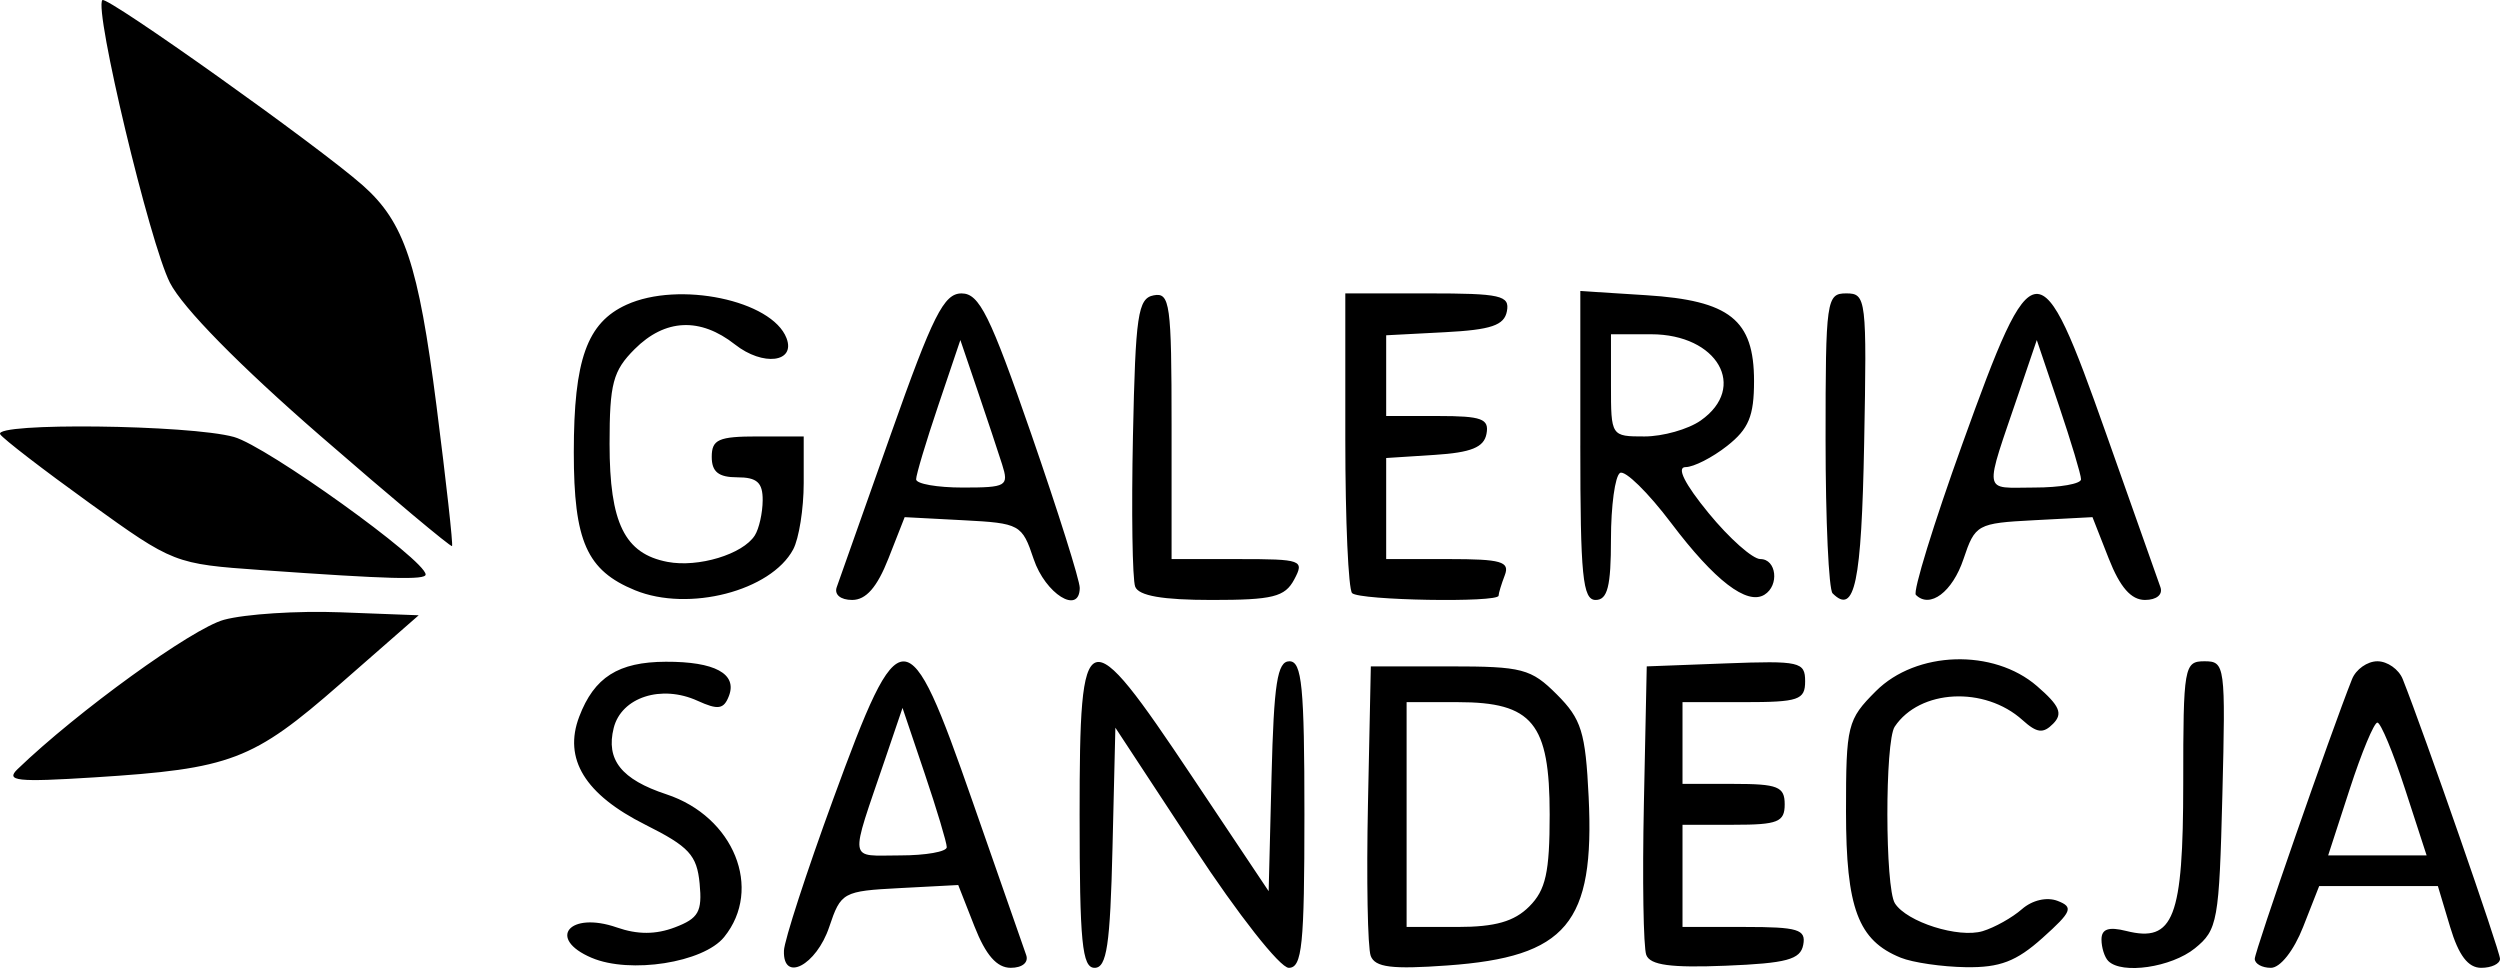
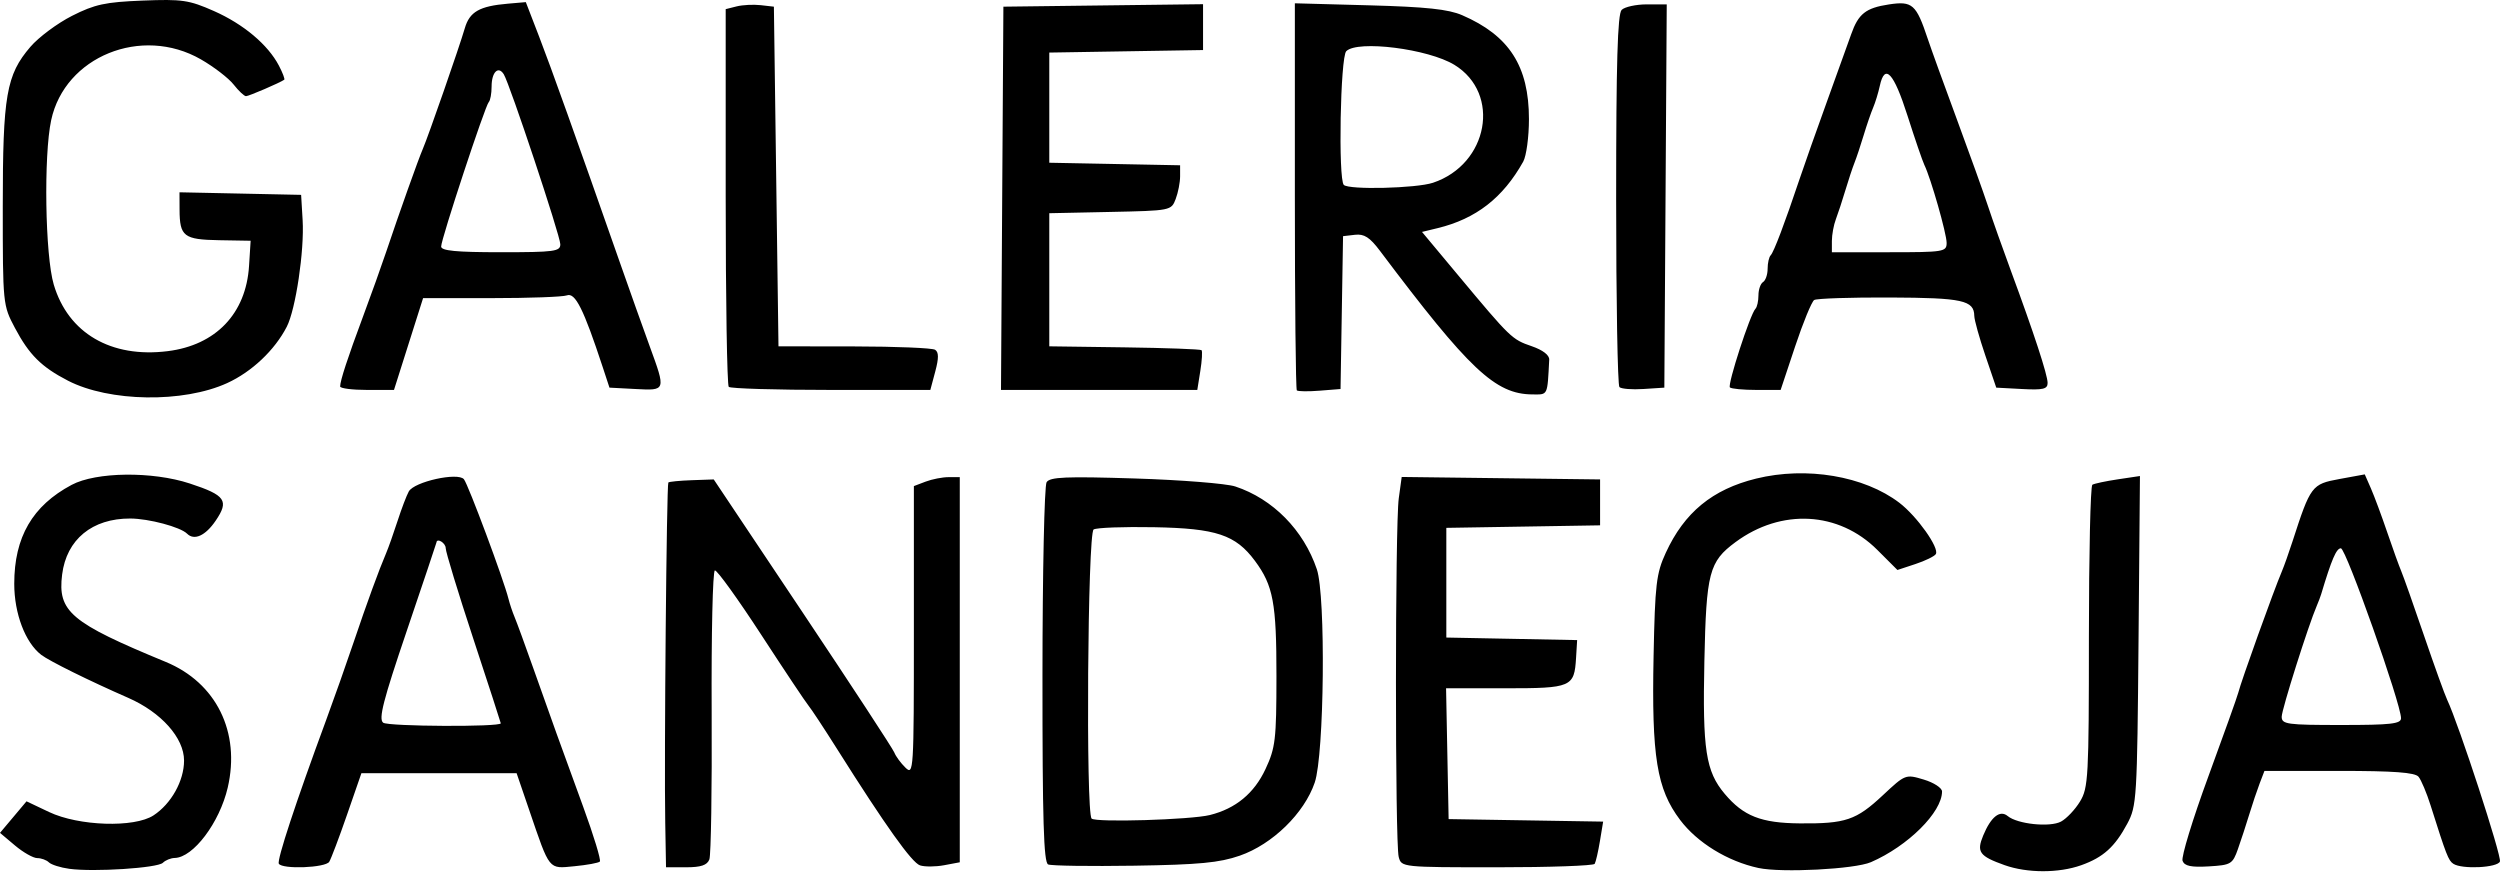
- <svg xmlns="http://www.w3.org/2000/svg" version="1.1" id="svg1" width="195.721" height="75.785" viewBox="0 0 195.721 75.785">
-   <defs id="defs1" />
-   <g id="g1" transform="translate(-352.3971,-13.43006)">
-     <path style="fill:#000000" d="m 398.718,88.417 c -3.539,-1.507 -1.741,-3.672 1.974,-2.377 1.619,0.564 3.042,0.562 4.543,-0.009 1.852,-0.704 2.147,-1.227 1.935,-3.431 -0.215,-2.226 -0.826,-2.888 -4.244,-4.601 -4.734,-2.371 -6.44,-5.156 -5.183,-8.461 1.175,-3.09 3.059,-4.286 6.777,-4.301 3.838,-0.016 5.609,0.943 4.944,2.677 -0.402,1.047 -0.843,1.115 -2.458,0.379 -2.832,-1.29 -5.96,-0.276 -6.563,2.129 -0.625,2.489 0.6,4.03 4.129,5.194 5.281,1.743 7.569,7.404 4.517,11.174 -1.622,2.003 -7.368,2.904 -10.368,1.627 z m 15.052,-0.559 c 0.029,-0.802 1.763,-6.139 3.855,-11.859 5.27,-14.412 5.826,-14.404 10.906,0.16 2.118,6.072 4.01,11.49 4.204,12.04 0.205,0.58 -0.303,1 -1.21,1 -1.085,0 -1.954,-0.992 -2.837,-3.241 l -1.273,-3.241 -4.58,0.241 c -4.447,0.234 -4.607,0.323 -5.519,3.041 -1.008,3.007 -3.635,4.385 -3.545,1.859 z m 12.748,-8.103 c 0,-0.355 -0.78,-2.953 -1.732,-5.774 l -1.732,-5.13 -1.351,3.974 c -2.821,8.303 -2.933,7.574 1.161,7.574 2.01,0 3.654,-0.29 3.654,-0.645 z m 10.4,-2.555 c 0,-15.309 0.459,-15.464 8.8,-2.98 l 6,8.98 0.226,-9 c 0.183,-7.275 0.451,-9 1.4,-9 0.98,0 1.174,1.986 1.174,12 0,10.247 -0.179,12 -1.226,12 -0.682,0 -3.968,-4.174 -7.4,-9.4 l -6.174,-9.4 -0.225,9.4 c -0.183,7.63 -0.447,9.4 -1.4,9.4 -0.981,0 -1.175,-1.982 -1.175,-12 z m 22.791,11.066 c -0.242,-0.631 -0.339,-5.989 -0.216,-11.906 l 0.224,-10.76 h 6.183 c 5.681,0 6.362,0.179 8.385,2.203 1.921,1.922 2.237,2.941 2.484,8 0.484,9.919 -1.713,12.543 -11.062,13.212 -4.357,0.312 -5.654,0.15 -5.999,-0.749 z m 12.409,-3.866 c 1.295,-1.295 1.6,-2.667 1.6,-7.2 0,-7.164 -1.338,-8.8 -7.2,-8.8 h -4 v 8.8 8.8 h 4 c 2.933,0 4.427,-0.427 5.6,-1.6 z m 9.164,3.795 c -0.227,-0.592 -0.312,-5.917 -0.188,-11.835 l 0.224,-10.76 6.2,-0.234 c 5.786,-0.218 6.2,-0.124 6.2,1.4 0,1.463 -0.5,1.634 -4.8,1.634 h -4.8 v 3.2 3.2 h 4 c 3.467,0 4,0.213 4,1.6 0,1.387 -0.533,1.6 -4,1.6 h -4 v 4 4 h 4.859 c 4.196,0 4.822,0.191 4.592,1.4 -0.22,1.153 -1.291,1.442 -6.07,1.635 -4.292,0.174 -5.911,-0.045 -6.216,-0.84 z m 19.922,0.212 c -3.34,-1.348 -4.286,-3.874 -4.286,-11.446 0,-6.763 0.106,-7.19 2.338,-9.422 3.161,-3.161 9.205,-3.35 12.617,-0.394 1.778,1.541 2.041,2.151 1.264,2.941 -0.782,0.795 -1.269,0.738 -2.4,-0.282 -2.971,-2.678 -8.049,-2.416 -10.007,0.516 -0.774,1.159 -0.76,12.609 0.016,13.83 0.932,1.466 4.99,2.75 6.877,2.176 0.932,-0.283 2.311,-1.056 3.065,-1.717 0.81,-0.711 1.955,-0.976 2.8,-0.648 1.258,0.487 1.116,0.836 -1.183,2.897 -2.052,1.84 -3.34,2.332 -6,2.292 -1.863,-0.028 -4.159,-0.362 -5.102,-0.743 z m 16.248,0.26 c -0.293,-0.293 -0.533,-1.052 -0.533,-1.687 0,-0.822 0.559,-1.013 1.942,-0.666 3.712,0.932 4.458,-1.003 4.458,-11.571 0,-9.131 0.072,-9.543 1.664,-9.543 1.613,0 1.656,0.315 1.4,10.473 -0.249,9.884 -0.37,10.558 -2.152,12 -1.844,1.491 -5.713,2.059 -6.778,0.994 z m 11.467,-0.171 c 0,-0.599 5.945,-17.694 7.615,-21.896 0.306,-0.77 1.199,-1.4 1.985,-1.4 0.786,0 1.679,0.63 1.985,1.4 1.67,4.202 7.615,21.297 7.615,21.896 0,0.387 -0.663,0.704 -1.473,0.704 -1.026,0 -1.765,-0.972 -2.432,-3.2 l -0.959,-3.2 h -4.647 -4.647 l -1.257,3.2 c -0.728,1.853 -1.789,3.2 -2.521,3.2 -0.695,0 -1.264,-0.317 -1.264,-0.704 z m 11.764,-13.296 c -0.93,-2.86 -1.904,-5.2 -2.164,-5.2 -0.261,0 -1.235,2.34 -2.164,5.2 l -1.691,5.2 h 3.855 3.855 z M 353.776,73.641 c 4.674,-4.503 13.666,-11.01 16.152,-11.688 1.655,-0.451 5.763,-0.715 9.129,-0.587 l 6.119,0.233 -6.14,5.372 c -6.862,6.003 -8.544,6.643 -19.26,7.319 -6.076,0.384 -6.972,0.286 -6,-0.65 z m 48.343,-13.998 c -3.786,-1.549 -4.8,-3.832 -4.8,-10.802 0,-7.257 1.031,-10.144 4.126,-11.554 4.103,-1.869 11.39,-0.348 12.527,2.616 0.731,1.905 -1.84,2.222 -4.032,0.498 -2.728,-2.146 -5.476,-2.02 -7.857,0.361 -1.701,1.701 -1.964,2.693 -1.964,7.422 0,6.195 1.179,8.594 4.536,9.236 2.41,0.461 5.897,-0.596 6.835,-2.072 0.332,-0.522 0.61,-1.76 0.616,-2.75 0.01,-1.39 -0.443,-1.8 -1.988,-1.8 -1.467,0 -2,-0.427 -2,-1.6 0,-1.363 0.533,-1.6 3.6,-1.6 h 3.6 v 3.653 c 0,2.009 -0.371,4.345 -0.824,5.192 -1.74,3.251 -8.182,4.916 -12.376,3.199 z m 15.784,-0.244 c 0.196,-0.55 2.106,-5.95 4.245,-12 3.287,-9.294 4.144,-11 5.53,-10.998 1.389,0.002 2.224,1.687 5.451,11 2.096,6.049 3.806,11.475 3.8,12.057 -0.022,2.134 -2.697,0.459 -3.608,-2.259 -0.911,-2.719 -1.072,-2.807 -5.519,-3.041 l -4.58,-0.241 -1.273,3.241 c -0.884,2.249 -1.752,3.241 -2.837,3.241 -0.908,0 -1.415,-0.42 -1.209,-1 z m 12.952,-9.6 c -0.314,-0.99 -1.179,-3.588 -1.922,-5.774 l -1.351,-3.974 -1.732,5.13 c -0.953,2.821 -1.732,5.42 -1.732,5.774 0,0.355 1.644,0.645 3.654,0.645 3.425,0 3.618,-0.113 3.083,-1.8 z m 10.414,9.56 c -0.22,-0.572 -0.298,-5.878 -0.175,-11.79 0.198,-9.497 0.387,-10.781 1.624,-11.018 1.276,-0.245 1.4,0.661 1.4,10.19 v 10.459 h 5.228 c 4.98,0 5.188,0.076 4.372,1.6 -0.731,1.366 -1.675,1.6 -6.453,1.6 -3.855,0 -5.721,-0.324 -5.996,-1.04 z m 16.983,0.507 c -0.293,-0.293 -0.533,-5.693 -0.533,-12 V 36.399 h 6.459 c 5.719,0 6.428,0.16 6.192,1.4 -0.21,1.104 -1.236,1.451 -4.859,1.64 l -4.592,0.24 v 3.16 3.16 h 4.059 c 3.433,0 4.018,0.216 3.793,1.4 -0.2,1.055 -1.201,1.46 -4.059,1.644 l -3.793,0.244 v 3.956 3.956 h 4.886 c 4.126,0 4.81,0.197 4.4,1.265 -0.267,0.696 -0.486,1.416 -0.486,1.6 0,0.561 -10.896,0.372 -11.467,-0.199 z M 476.118,48.306 V 36.213 l 5.155,0.328 c 6.553,0.417 8.445,1.924 8.445,6.724 0,2.74 -0.418,3.747 -2.108,5.076 -1.159,0.912 -2.623,1.658 -3.254,1.658 -0.727,0 -0.068,1.316 1.804,3.6 1.622,1.98 3.447,3.6 4.054,3.6 1.262,0 1.498,2.062 0.32,2.79 -1.366,0.844 -3.897,-1.1 -7.299,-5.605 -1.814,-2.402 -3.617,-4.17 -4.008,-3.929 -0.391,0.241 -0.71,2.578 -0.71,5.192 0,3.691 -0.268,4.753 -1.2,4.753 -1.014,0 -1.2,-1.877 -1.2,-12.093 z m 9.422,-1.952 c 3.708,-2.597 1.32,-6.755 -3.879,-6.755 h -3.143 v 4 c 0,3.986 0.009,4 2.622,4 1.442,0 3.422,-0.56 4.4,-1.245 z m 10.328,13.529 c -0.302,-0.302 -0.55,-5.71 -0.55,-12.017 0,-10.984 0.068,-11.467 1.621,-11.467 1.565,0 1.614,0.409 1.4,11.734 -0.207,10.954 -0.738,13.482 -2.471,11.749 z m 6.519,0.119 c -0.249,-0.249 1.392,-5.571 3.645,-11.828 5.58,-15.489 6.04,-15.523 11.244,-0.808 2.146,6.068 4.062,11.483 4.257,12.033 0.206,0.58 -0.301,1 -1.209,1 -1.085,0 -1.954,-0.992 -2.837,-3.241 l -1.273,-3.241 -4.58,0.241 c -4.447,0.234 -4.607,0.323 -5.519,3.041 -0.863,2.575 -2.628,3.902 -3.728,2.803 z m 12.931,-9.047 c 0,-0.355 -0.78,-2.953 -1.732,-5.774 l -1.732,-5.13 -1.351,3.974 c -2.821,8.303 -2.933,7.574 1.161,7.574 2.01,0 3.654,-0.29 3.654,-0.645 z m -142.449,7.106 c -6.807,-0.482 -6.89,-0.514 -13.458,-5.244 -3.635,-2.617 -6.784,-5.042 -6.998,-5.388 -0.576,-0.932 14.82,-0.755 18.298,0.21 2.562,0.712 15.008,9.643 15.008,10.77 0,0.438 -2.844,0.36 -12.849,-0.348 z m 4.596,-10.521 c -6.325,-5.495 -10.763,-10.012 -11.764,-11.974 -1.581,-3.099 -5.966,-21.45 -5.288,-22.129 0.351,-0.351 16.915,11.435 20.381,14.502 3.258,2.883 4.355,6.162 5.775,17.26 0.76,5.94 1.308,10.882 1.217,10.982 -0.091,0.1 -4.735,-3.789 -10.321,-8.641 z" id="path1" />
-   </g>
+ <svg xmlns="http://www.w3.org/2000/svg" id="GALERIASANDECJA" width="500" height="174.242" viewBox="0 0 500 174.242" version="1.1" xml:space="preserve">
+   <path id="GALERIASANDECJA" style="fill:#000000;stroke:#000000;stroke-width:0" d="m 32.577,172.556 c 0.514,-0.514 1.574,-0.947 2.357,-0.963 3.714,-0.076 8.981,-7.06 10.611,-14.072 2.58,-11.098 -2.289,-20.969 -12.401,-25.14 -19.024,-7.847 -21.652,-10.066 -20.717,-17.486 0.884,-7.008 6.013,-11.218 13.634,-11.191 3.701,0.013 10.021,1.7 11.35,3.029 1.434,1.434 3.667,0.424 5.717,-2.586 2.736,-4.018 1.985,-5.099 -5.176,-7.449 -7.507,-2.464 -18.73,-2.332 -23.627,0.278 -7.838,4.176 -11.475,10.446 -11.475,19.78 0,5.96 2.199,11.754 5.394,14.21 1.617,1.243 9.612,5.197 17.386,8.598 6.621,2.897 11.186,8.021 11.181,12.553 0,4.05 -2.564,8.641 -6.112,10.963 -3.828,2.505 -14.947,2.146 -20.885,-0.675 L 5.305,160.264 2.653,163.418 0,166.573 l 2.997,2.524 c 1.648,1.388 3.653,2.524 4.454,2.524 0.802,0 1.85,0.384 2.33,0.853 0.48,0.469 2.318,1.049 4.085,1.289 4.912,0.667 17.659,-0.156 18.711,-1.208 z M 374.179,172.437 c 7.406,-3.21 14.229,-9.991 14.229,-14.141 0,-0.708 -1.645,-1.781 -3.656,-2.383 -3.635,-1.089 -3.682,-1.071 -8.183,3.139 -5.336,4.992 -7.447,5.706 -16.619,5.625 -7.737,-0.068 -11.261,-1.456 -15.014,-5.915 -3.783,-4.495 -4.443,-8.805 -4.062,-26.521 0.381,-17.761 0.944,-19.911 6.228,-23.818 9.164,-6.775 20.644,-6.147 28.353,1.55 l 4.03,4.024 3.589,-1.185 c 1.974,-0.652 3.814,-1.549 4.089,-1.993 0.752,-1.216 -3.769,-7.576 -7.299,-10.268 -7.024,-5.358 -18.58,-7.308 -28.636,-4.833 -8.742,2.151 -14.366,6.773 -18.079,14.858 -1.891,4.117 -2.142,6.246 -2.433,20.655 -0.407,20.125 0.635,26.562 5.301,32.751 3.442,4.565 9.509,8.287 15.67,9.614 4.63,0.997 19.258,0.243 22.492,-1.159 z m 42.059,0.61 c 4.412,-1.573 6.725,-3.659 9.217,-8.309 1.89,-3.527 1.979,-4.976 2.251,-36.603 l 0.283,-32.931 -4.414,0.661 c -2.428,0.363 -4.724,0.851 -5.103,1.084 -0.379,0.233 -0.69,13.928 -0.692,30.434 0,28.096 -0.117,30.197 -1.787,32.935 -0.981,1.609 -2.687,3.408 -3.791,3.999 -2.216,1.186 -8.716,0.51 -10.668,-1.11 -1.542,-1.28 -3.347,0.159 -4.899,3.906 -1.362,3.288 -0.763,4.117 4.279,5.914 4.525,1.613 10.831,1.62 15.323,0.019 z M 65.849,172.352 c 0.376,-0.608 1.977,-4.842 3.558,-9.409 l 2.874,-8.304 h 15.52 15.52 l 2.511,7.344 c 4.187,12.248 3.801,11.769 9.068,11.262 2.518,-0.242 4.799,-0.661 5.07,-0.932 0.271,-0.271 -1.223,-5.184 -3.319,-10.919 -4.691,-12.836 -6.309,-17.329 -10.034,-27.869 -1.606,-4.544 -3.268,-9.088 -3.694,-10.098 -0.426,-1.01 -0.979,-2.662 -1.229,-3.672 -0.938,-3.779 -8.056,-22.878 -8.911,-23.908 -1.201,-1.447 -9.93,0.488 -11.025,2.444 -0.435,0.777 -1.45,3.445 -2.256,5.93 -0.806,2.485 -1.82,5.344 -2.252,6.354 -1.451,3.388 -3.878,10.038 -6.532,17.901 -1.449,4.292 -3.93,11.314 -5.514,15.606 -6.036,16.353 -9.864,27.975 -9.439,28.662 0.714,1.156 9.338,0.821 10.088,-0.392 z M 76.637,144.541 c -0.96,-0.733 -0.011,-4.435 4.715,-18.36 3.254,-9.593 5.925,-17.545 5.935,-17.671 0.079,-1 1.854,0.077 1.854,1.125 0,0.745 2.479,8.879 5.508,18.074 3.029,9.196 5.508,16.824 5.508,16.951 0,0.761 -22.518,0.646 -23.52,-0.119 z m 65.236,27.347 c 0.331,-0.863 0.538,-14.186 0.46,-29.605 -0.078,-15.42 0.211,-28.109 0.643,-28.198 0.432,-0.089 4.599,5.694 9.26,12.852 4.661,7.158 8.912,13.531 9.446,14.162 0.534,0.631 3.124,4.559 5.754,8.729 9.692,15.361 14.923,22.701 16.567,23.246 0.927,0.307 3.096,0.295 4.819,-0.029 l 3.133,-0.588 V 133.943 95.428 h -2.235 c -1.229,0 -3.295,0.403 -4.59,0.895 l -2.355,0.895 v 28.975 c 0,28.118 -0.051,28.927 -1.689,27.333 -0.929,-0.903 -1.929,-2.262 -2.221,-3.019 -0.293,-0.757 -8.539,-13.357 -18.325,-27.999 l -17.792,-26.622 -4.392,0.155 c -2.416,0.085 -4.525,0.292 -4.687,0.459 -0.348,0.359 -0.849,55.069 -0.622,68.006 l 0.157,8.95 h 4.033 c 2.958,0 4.193,-0.418 4.635,-1.57 z m 106.082,-0.754 c 6.54,-2.274 12.898,-8.475 14.993,-14.625 1.913,-5.615 2.226,-37.321 0.421,-42.655 -2.652,-7.839 -8.796,-14.077 -16.31,-16.559 -1.78,-0.588 -10.817,-1.308 -20.083,-1.6 -13.836,-0.436 -16.992,-0.302 -17.657,0.749 -0.446,0.704 -0.817,18.08 -0.825,38.612 -0.011,28.997 0.242,37.444 1.133,37.832 0.631,0.275 8.377,0.388 17.212,0.251 12.984,-0.201 17.033,-0.586 21.114,-2.005 z m -29.63,-7.416 c -1.184,-1.184 -0.797,-57.083 0.401,-57.824 0.586,-0.362 6.026,-0.565 12.091,-0.452 12.456,0.233 16.299,1.515 20.171,6.731 3.659,4.929 4.311,8.43 4.302,23.095 -0.011,12.652 -0.199,14.271 -2.187,18.54 -2.259,4.851 -5.971,7.919 -11.132,9.199 -3.819,0.947 -22.837,1.519 -23.646,0.71 z m 100.614,9.051 c 0.224,-0.379 0.696,-2.434 1.049,-4.567 l 0.642,-3.879 -15.453,-0.252 -15.453,-0.252 -0.255,-13.081 -0.255,-13.081 h 11.847 c 13.256,0 13.797,-0.232 14.151,-6.077 l 0.216,-3.561 -13.081,-0.255 -13.082,-0.255 v -10.969 -10.969 l 15.376,-0.252 15.376,-0.252 v -4.59 -4.59 l -19.839,-0.247 -19.839,-0.247 -0.586,4.277 c -0.743,5.422 -0.75,68.953 -0.011,71.723 0.552,2.058 0.622,2.065 19.67,2.065 10.514,0 19.3,-0.31 19.524,-0.689 z m 128.654,-2.983 c 0.626,-1.767 1.64,-4.865 2.253,-6.885 0.613,-2.02 1.549,-4.808 2.079,-6.196 l 0.965,-2.524 h 14.923 c 10.972,0 15.18,0.31 15.894,1.17 0.534,0.643 1.621,3.225 2.415,5.737 3.146,9.954 3.56,11.017 4.542,11.668 1.727,1.144 8.843,0.797 9.323,-0.454 0.39,-1.015 -8.247,-27.482 -10.556,-32.35 -0.479,-1.01 -2.564,-6.793 -4.633,-12.852 -2.069,-6.059 -4.115,-11.842 -4.545,-12.852 -0.431,-1.01 -1.697,-4.521 -2.813,-7.803 -1.117,-3.282 -2.583,-7.227 -3.259,-8.768 l -1.229,-2.801 -5.07,0.929 c -5.531,1.013 -5.775,1.338 -9.379,12.476 -0.735,2.272 -1.689,4.957 -2.119,5.967 -1.627,3.82 -8.178,22.049 -8.741,24.327 -0.187,0.757 -2.888,8.315 -6.001,16.795 -3.113,8.48 -5.422,16.041 -5.13,16.802 0.398,1.038 1.706,1.314 5.238,1.106 4.46,-0.263 4.767,-0.447 5.845,-3.491 z m 8.746,-26.442 c 0,-1.43 5.332,-18.285 7.027,-22.212 0.327,-0.757 0.718,-1.79 0.869,-2.295 2.089,-6.97 3.038,-9.18 3.942,-9.18 1.02,0 12.029,31.106 12.029,33.988 0,1.124 -2.026,1.354 -11.934,1.354 -10.889,0 -11.934,-0.145 -11.934,-1.656 z M 45.441,76.614 c 4.923,-2.252 9.499,-6.578 11.912,-11.262 1.786,-3.467 3.537,-15.238 3.173,-21.331 L 60.224,38.972 48.061,38.715 35.898,38.459 l 0.014,3.469 c 0.022,5.365 0.833,5.991 7.918,6.114 l 6.297,0.109 -0.319,5.049 C 49.206,62.712 43.173,69.027 33.54,70.231 22.205,71.647 13.638,66.64 10.749,56.91 9.025,51.106 8.713,31.127 10.236,24.028 12.964,11.305 28.313,5.067 40.163,11.864 c 2.599,1.49 5.55,3.759 6.558,5.04 1.008,1.282 2.124,2.33 2.48,2.33 0.557,0 6.804,-2.687 7.648,-3.289 0.163,-0.117 -0.318,-1.387 -1.069,-2.822 C 53.582,8.926 48.697,4.822 42.782,2.205 37.808,0.005 36.425,-0.198 28.512,0.117 21.047,0.414 18.959,0.865 14.412,3.166 11.476,4.651 7.723,7.446 6.071,9.376 1.259,14.997 0.555,19.072 0.555,41.267 c 0,19.586 0.018,19.772 2.434,24.327 2.845,5.366 5.296,7.803 10.604,10.542 8.267,4.266 23.081,4.489 31.849,0.478 z M 268.358,62.519 268.61,47.234 l 2.38,-0.277 c 1.848,-0.215 2.966,0.504 5.004,3.213 17.884,23.783 23.066,28.664 30.484,28.714 3.156,0.021 2.983,0.378 3.366,-6.95 0.047,-0.91 -1.281,-1.929 -3.518,-2.698 -3.945,-1.356 -4.209,-1.611 -14.68,-14.165 l -7.245,-8.686 3.121,-0.757 c 7.674,-1.862 13.072,-6.056 17.12,-13.299 0.631,-1.129 1.148,-4.955 1.148,-8.501 0,-10.586 -3.939,-16.716 -13.36,-20.79 -2.754,-1.191 -7.199,-1.664 -18.54,-1.972 L 258.971,0.659 V 39.17 c 0,21.181 0.177,38.688 0.394,38.905 0.217,0.217 2.273,0.245 4.568,0.062 l 4.174,-0.332 z m 0.404,-25.537 c -1.141,-1.141 -0.694,-25.56 0.49,-26.744 2.261,-2.261 16.415,-0.47 21.641,2.739 9.358,5.744 6.788,19.862 -4.29,23.573 -3.346,1.121 -16.826,1.448 -17.84,0.433 z m -187.055,31.824 2.91,-9.18 h 13.662 c 7.514,0 14.303,-0.246 15.087,-0.547 1.675,-0.643 3.342,2.688 7.168,14.317 l 1.359,4.131 5.197,0.275 c 6.125,0.324 6.108,0.375 2.852,-8.541 -1.29,-3.532 -3.937,-10.966 -5.883,-16.52 C 115.149,27.31 110.268,13.658 107.818,7.306 l -2.655,-6.88 -3.583,0.309 C 95.894,1.225 93.922,2.349 92.96,5.651 91.859,9.431 85.637,27.315 84.561,29.792 c -0.882,2.03 -4.722,12.82 -7.351,20.655 -0.932,2.777 -3.003,8.56 -4.602,12.852 -3.077,8.255 -4.58,12.849 -4.58,13.993 0,0.382 2.423,0.695 5.385,0.695 h 5.385 z m 6.523,-19.507 c 0.011,-1.514 8.794,-28.157 9.524,-28.887 0.311,-0.311 0.566,-1.712 0.566,-3.113 0,-2.865 1.334,-4.202 2.437,-2.441 1.18,1.884 11.274,32.226 11.305,33.981 0.025,1.449 -1.141,1.606 -11.906,1.606 -8.939,0 -11.932,-0.288 -11.926,-1.147 z m 98.824,24.994 c 0.717,-2.687 0.706,-3.869 -0.04,-4.341 -0.564,-0.356 -7.842,-0.656 -16.172,-0.667 L 155.696,69.265 155.237,35.3 154.778,1.334 152.142,1.033 c -1.45,-0.166 -3.618,-0.054 -4.82,0.247 l -2.184,0.548 V 39.295 c 0,20.607 0.275,37.743 0.612,38.079 0.337,0.337 9.546,0.612 20.465,0.612 h 19.853 z m 53.009,-0.101 c 0.334,-2.087 0.444,-3.957 0.246,-4.155 -0.198,-0.198 -7.132,-0.453 -15.407,-0.566 L 209.858,69.265 V 55.955 42.644 l 12.196,-0.256 c 12.11,-0.255 12.203,-0.273 13.082,-2.584 0.487,-1.28 0.885,-3.322 0.885,-4.538 v -2.21 l -13.082,-0.255 -13.081,-0.255 V 21.53 10.514 l 15.376,-0.252 15.376,-0.252 V 5.425 0.839 L 220.644,1.086 200.678,1.334 200.438,39.66 200.199,77.986 h 19.63 19.63 z M 333.109,39.201 333.348,0.875 h -3.957 c -2.177,0 -4.453,0.496 -5.059,1.102 -0.82,0.82 -1.102,10.513 -1.102,37.944 0,20.263 0.294,37.137 0.654,37.497 0.36,0.36 2.529,0.532 4.819,0.382 l 4.165,-0.272 z m 25.92,30.074 c 1.596,-4.791 3.312,-8.965 3.813,-9.274 0.501,-0.309 7.328,-0.535 15.171,-0.501 14.519,0.063 16.796,0.561 16.845,3.682 0.013,0.822 1.007,4.386 2.209,7.92 l 2.185,6.426 5.135,0.275 c 4.24,0.227 5.135,0.015 5.135,-1.215 0,-1.605 -2.746,-9.99 -7.358,-22.469 -1.586,-4.292 -3.634,-10.075 -4.551,-12.852 -0.917,-2.777 -3.731,-10.626 -6.255,-17.442 -2.523,-6.816 -5.138,-14.045 -5.811,-16.065 -2.304,-6.915 -3.064,-7.588 -7.765,-6.874 -4.629,0.703 -6.104,1.867 -7.543,5.956 -0.533,1.515 -2.689,7.505 -4.792,13.311 -2.103,5.806 -4.584,12.829 -5.515,15.606 -2.979,8.888 -5.172,14.677 -5.798,15.303 -0.335,0.335 -0.609,1.549 -0.609,2.697 0,1.148 -0.413,2.343 -0.918,2.655 -0.505,0.312 -0.918,1.507 -0.918,2.655 0,1.148 -0.27,2.358 -0.601,2.688 -1.039,1.039 -5.636,15.195 -5.106,15.725 0.277,0.278 2.674,0.505 5.325,0.505 h 4.82 z m 7.347,-21.08 c 0,-1.238 0.36,-3.201 0.801,-4.36 0.44,-1.16 1.294,-3.761 1.897,-5.781 0.603,-2.02 1.425,-4.498 1.826,-5.508 0.402,-1.01 1.228,-3.488 1.836,-5.508 0.608,-2.02 1.46,-4.498 1.892,-5.508 0.432,-1.01 1.032,-2.972 1.334,-4.36 0.995,-4.585 2.788,-2.653 5.538,5.967 1.49,4.67 3.011,9.111 3.38,9.868 1.284,2.632 4.446,13.706 4.446,15.568 0,1.786 -0.535,1.874 -11.475,1.874 h -11.475 z" />
</svg>
